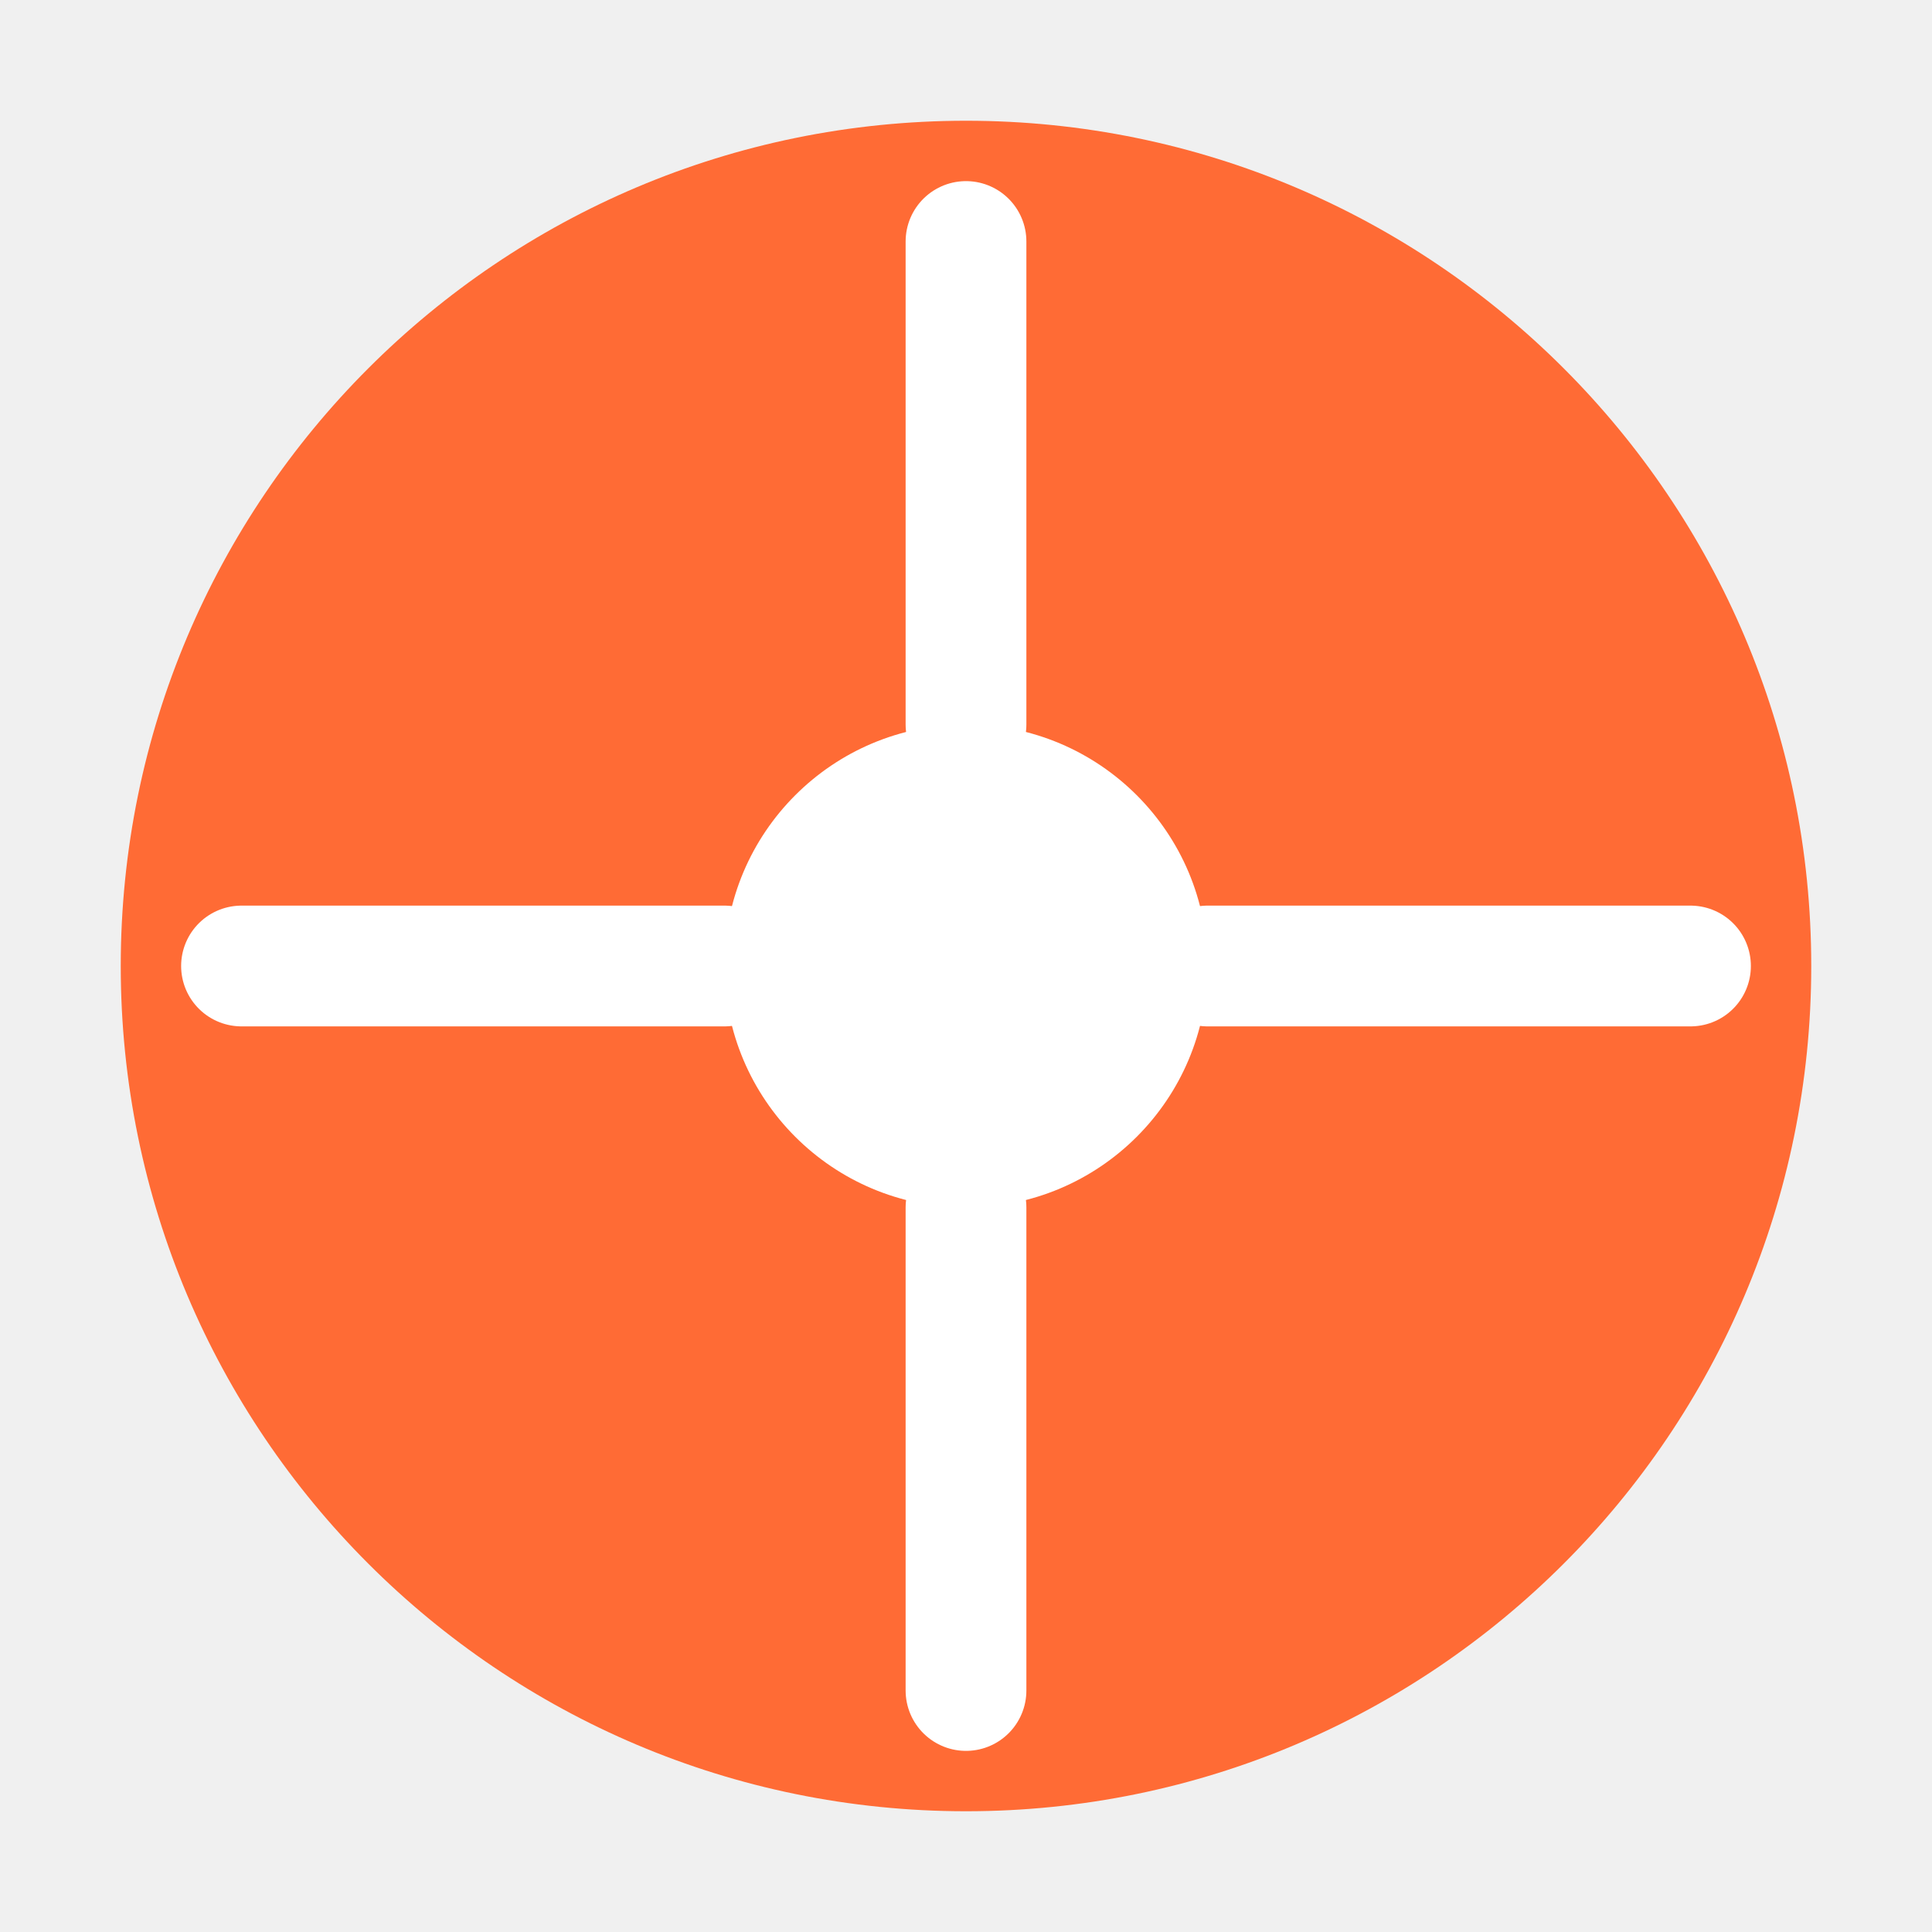
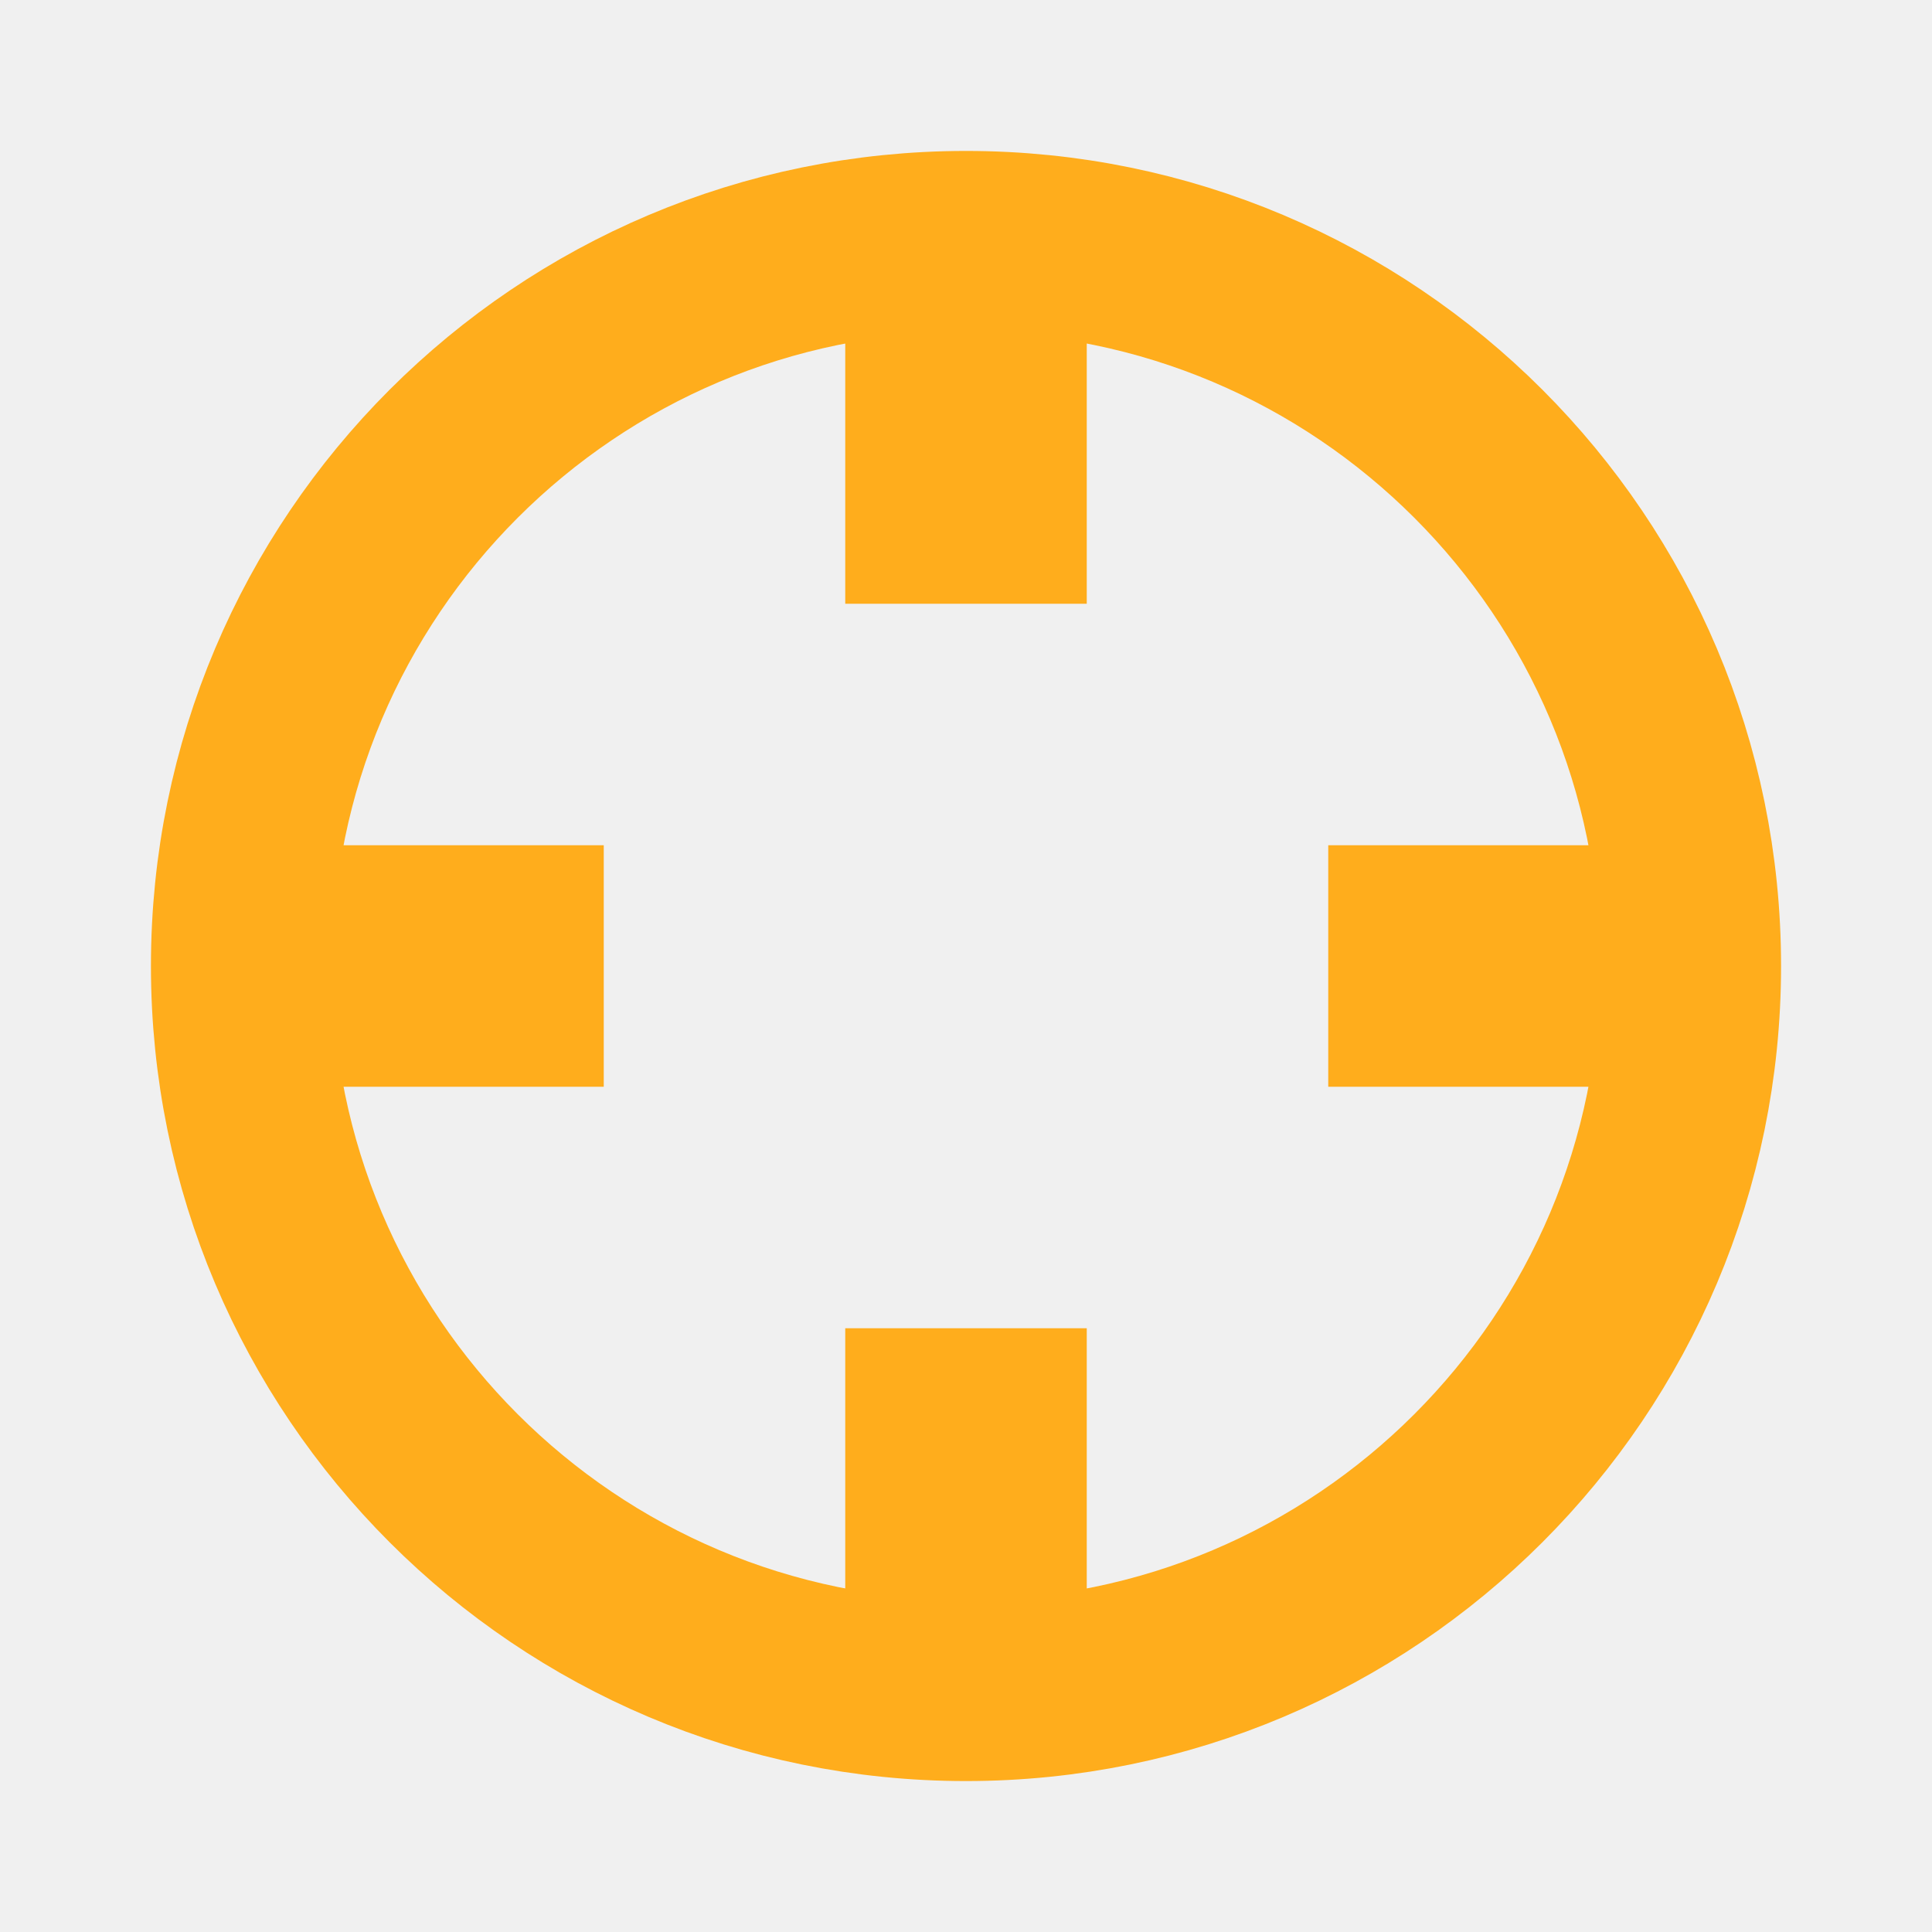
<svg xmlns="http://www.w3.org/2000/svg" viewBox="0 0 32 32" fill="none">
-   <circle cx="16" cy="16" r="14" fill="#ff6b35" />
-   <circle cx="16" cy="16" r="4" fill="white" />
-   <line x1="16" y1="4" x2="16" y2="12" stroke="white" stroke-width="2" stroke-linecap="round" />
-   <line x1="16" y1="20" x2="16" y2="28" stroke="white" stroke-width="2" stroke-linecap="round" />
-   <line x1="4" y1="16" x2="12" y2="16" stroke="white" stroke-width="2" stroke-linecap="round" />
-   <line x1="20" y1="16" x2="28" y2="16" stroke="white" stroke-width="2" stroke-linecap="round" />
+   <circle cx="16" cy="16" r="12" stroke="#ffad1c" stroke-width="3" />
+   <path d="M16 4V10" stroke="#ffad1c" stroke-width="4" stroke-linecap="butt" />
+   <path d="M16 22V28" stroke="#ffad1c" stroke-width="4" stroke-linecap="butt" />
+   <path d="M4 16H10" stroke="#ffad1c" stroke-width="4" stroke-linecap="butt" />
+   <path d="M22 16H28" stroke="#ffad1c" stroke-width="4" stroke-linecap="butt" />
</svg>
